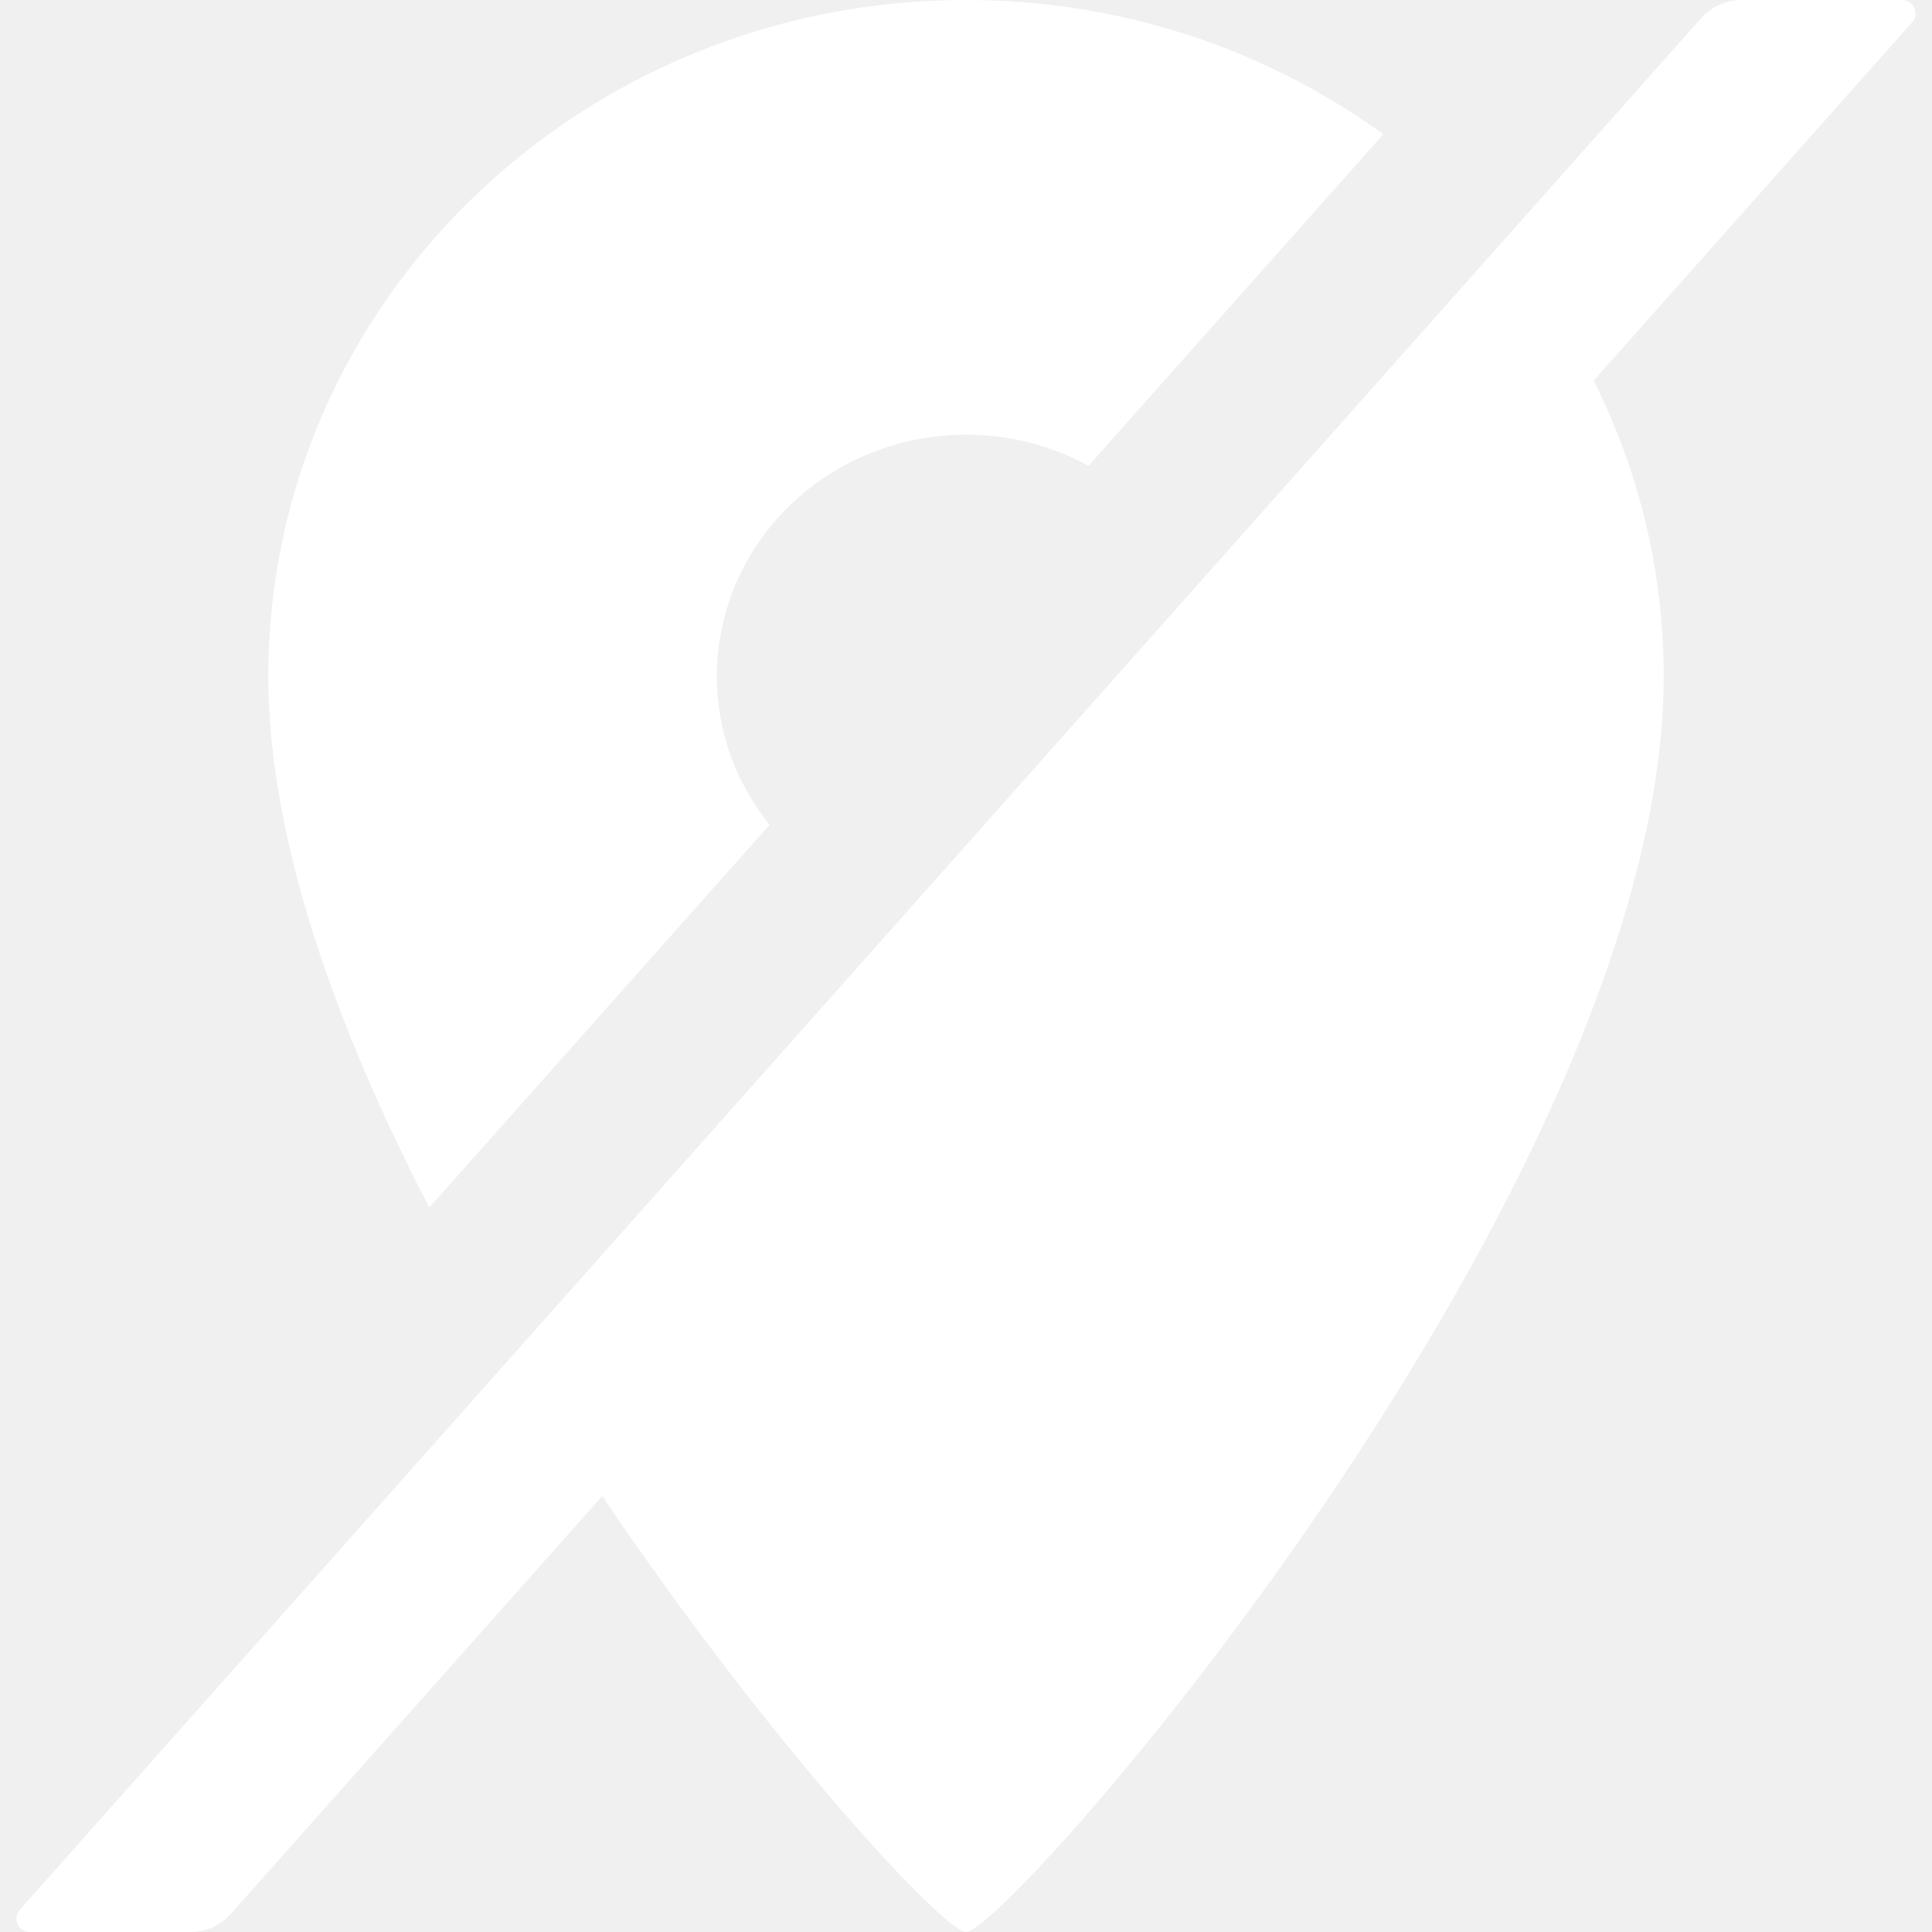
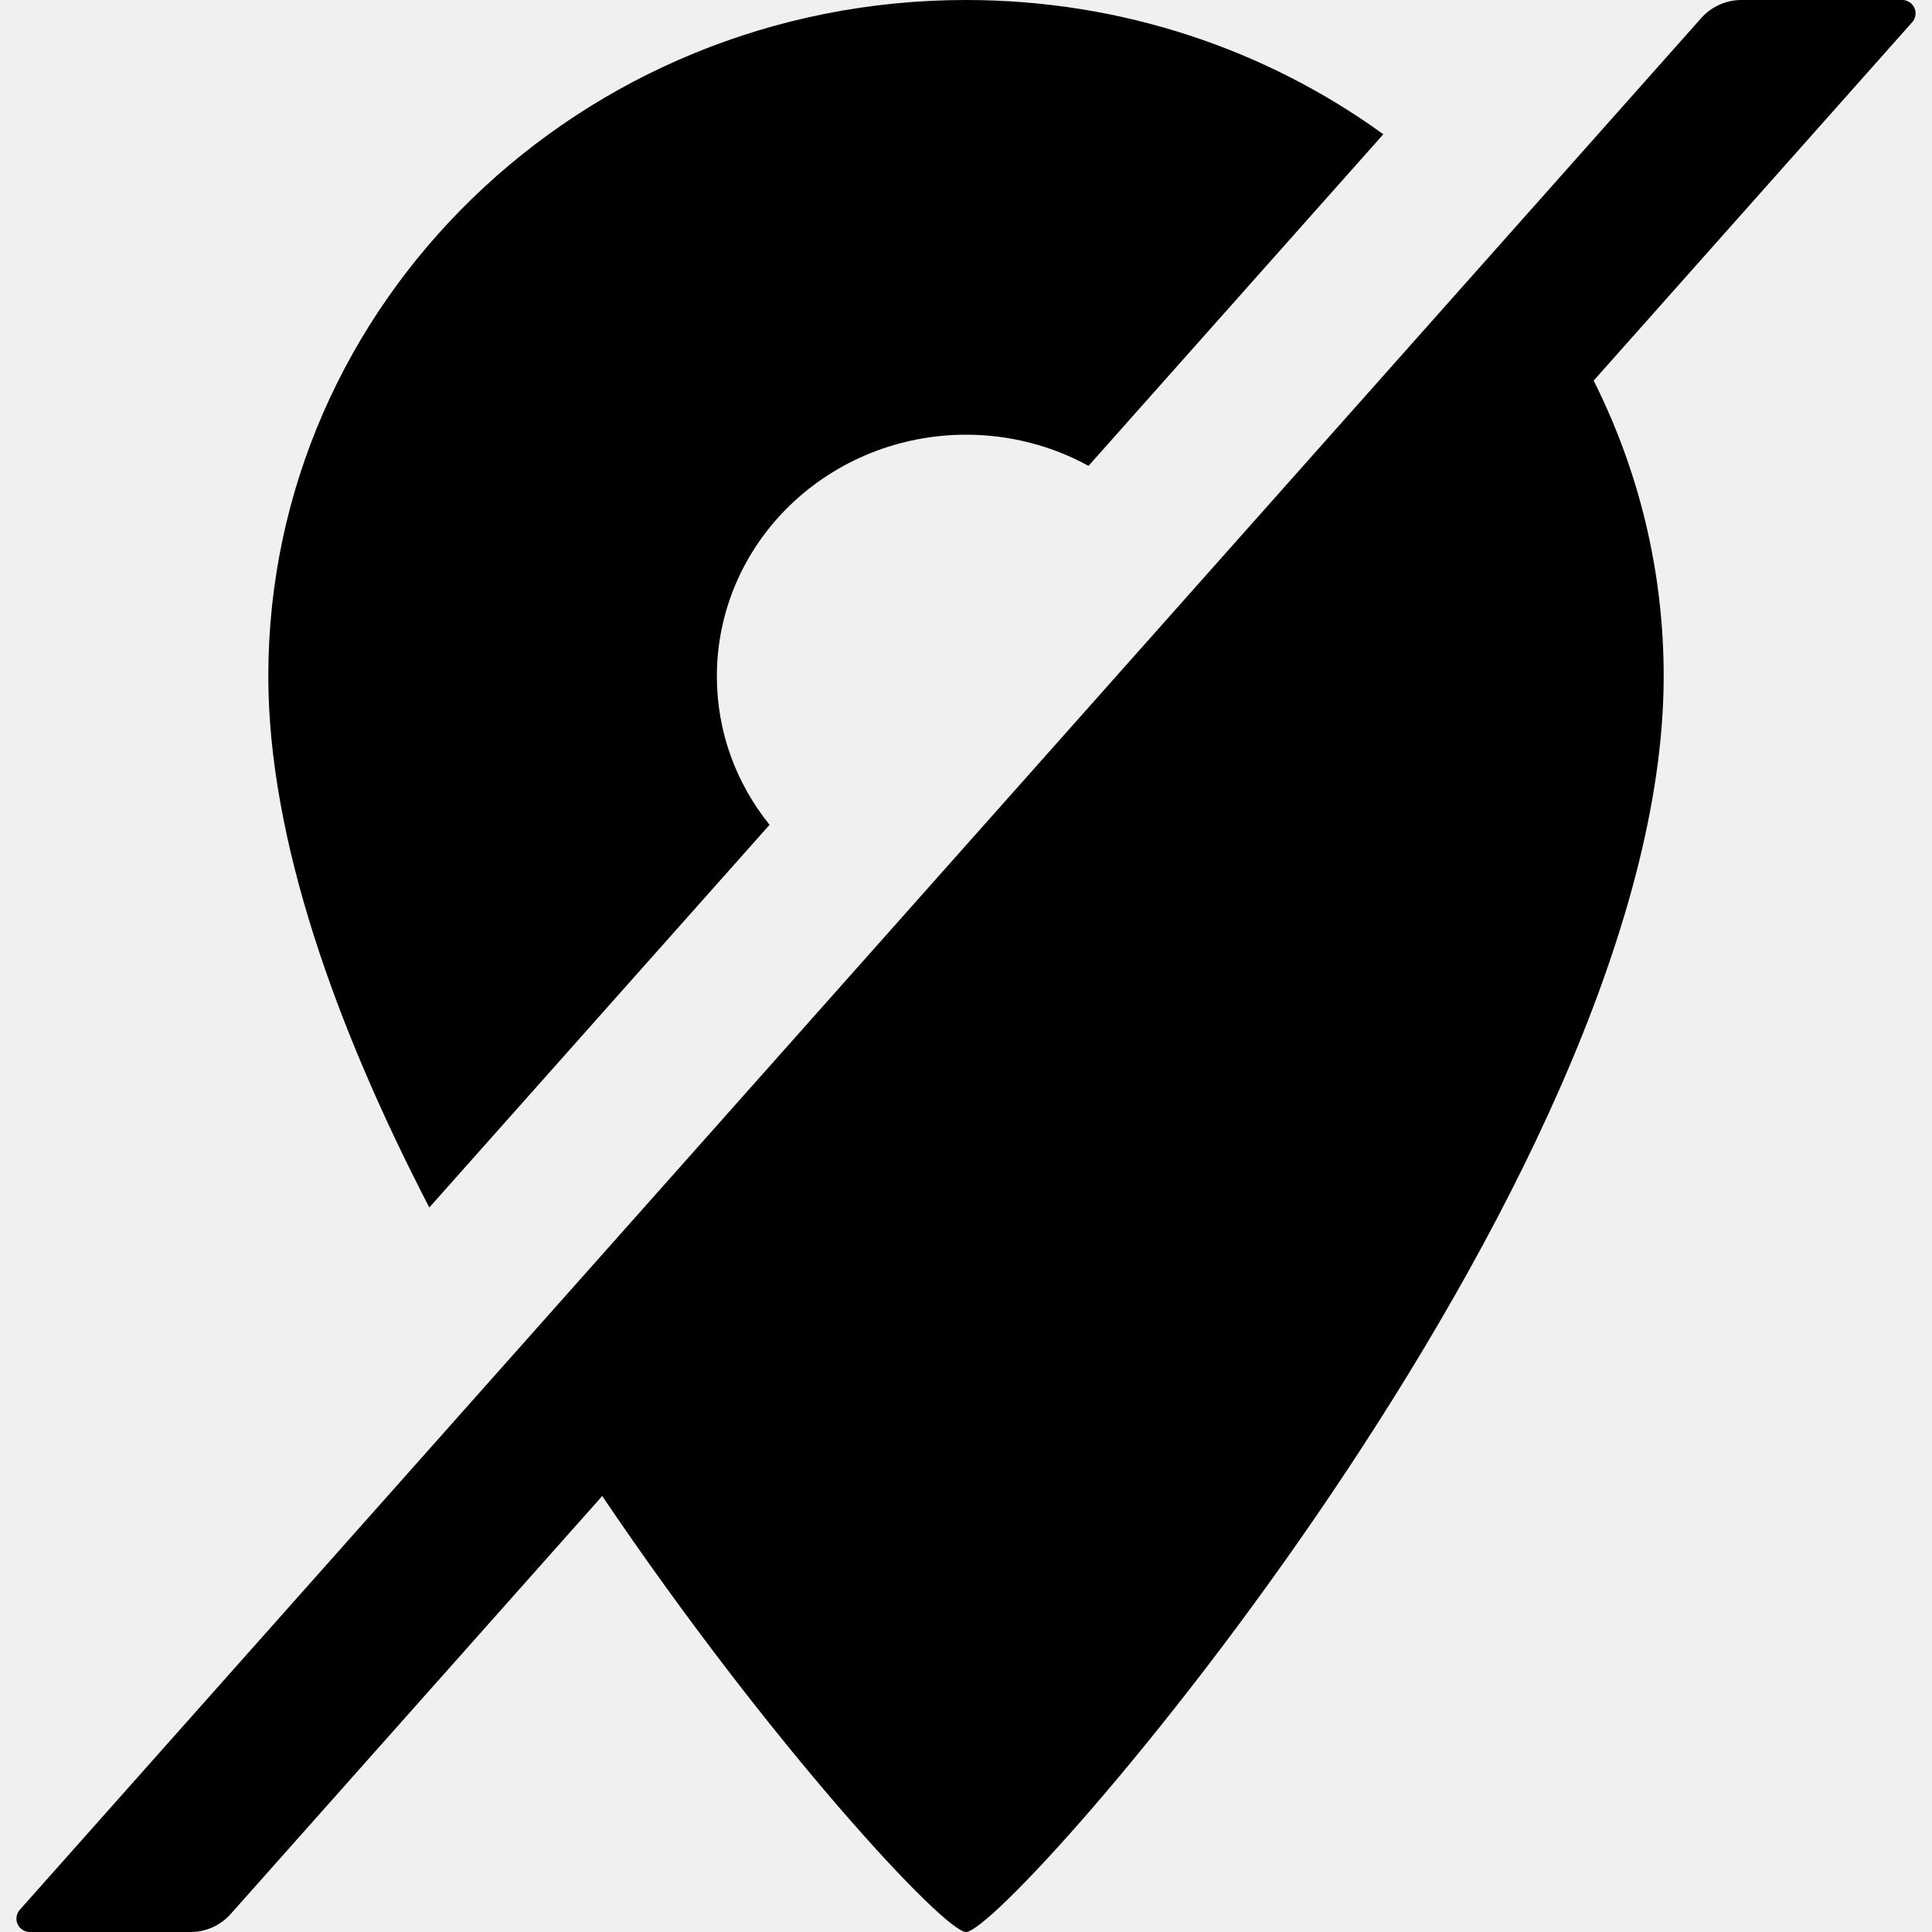
<svg width="24px" height="24px" viewBox="0 0 24 24" version="1.1">
-   <path fill="#FFFFFF" d="M7.481,18.584 L2.866,23.776 C2.739,23.919 2.558,24 2.367,24 L0.371,24 C0.279,24 0.204,23.925 0.204,23.833 C0.204,23.793 0.219,23.753 0.247,23.723 L21.134,0.224 C21.261,0.081 21.442,-3.18466623e-15 21.633,-3.21964677e-15 L23.629,-4.35762537e-15 C23.721,-4.37453422e-15 23.796,0.075 23.796,0.167 C23.796,0.207 23.781,0.247 23.753,0.277 L19.797,4.728 C20.354,5.838 20.667,7.083 20.667,8.4 C20.667,14.7 12.535,24 12,24 C11.733,24 9.576,21.686 7.481,18.584 Z M9.56,10.246 L5.333,15 C4.174,12.763 3.333,10.426 3.333,8.4 C3.333,3.761 7.214,-3.37507799e-15 12,-1.77635684e-15 C13.944,-1.5599271e-15 15.738,0.62 17.184,1.668 L13.522,5.787 C13.073,5.541 12.553,5.4 12,5.4 C11.179,5.4 10.392,5.716 9.811,6.279 C9.231,6.841 8.905,7.604 8.905,8.4 C8.905,9.096 9.149,9.737 9.56,10.246 Z" />
+   <path fill="currentColor" d="M7.481,18.584 L2.866,23.776 C2.739,23.919 2.558,24 2.367,24 L0.371,24 C0.279,24 0.204,23.925 0.204,23.833 C0.204,23.793 0.219,23.753 0.247,23.723 L21.134,0.224 C21.261,0.081 21.442,-3.18466623e-15 21.633,-3.21964677e-15 L23.629,-4.35762537e-15 C23.721,-4.37453422e-15 23.796,0.075 23.796,0.167 C23.796,0.207 23.781,0.247 23.753,0.277 L19.797,4.728 C20.354,5.838 20.667,7.083 20.667,8.4 C20.667,14.7 12.535,24 12,24 C11.733,24 9.576,21.686 7.481,18.584 Z M9.56,10.246 L5.333,15 C4.174,12.763 3.333,10.426 3.333,8.4 C3.333,3.761 7.214,-3.37507799e-15 12,-1.77635684e-15 C13.944,-1.5599271e-15 15.738,0.62 17.184,1.668 L13.522,5.787 C13.073,5.541 12.553,5.4 12,5.4 C11.179,5.4 10.392,5.716 9.811,6.279 C9.231,6.841 8.905,7.604 8.905,8.4 C8.905,9.096 9.149,9.737 9.56,10.246 Z" />
</svg>
